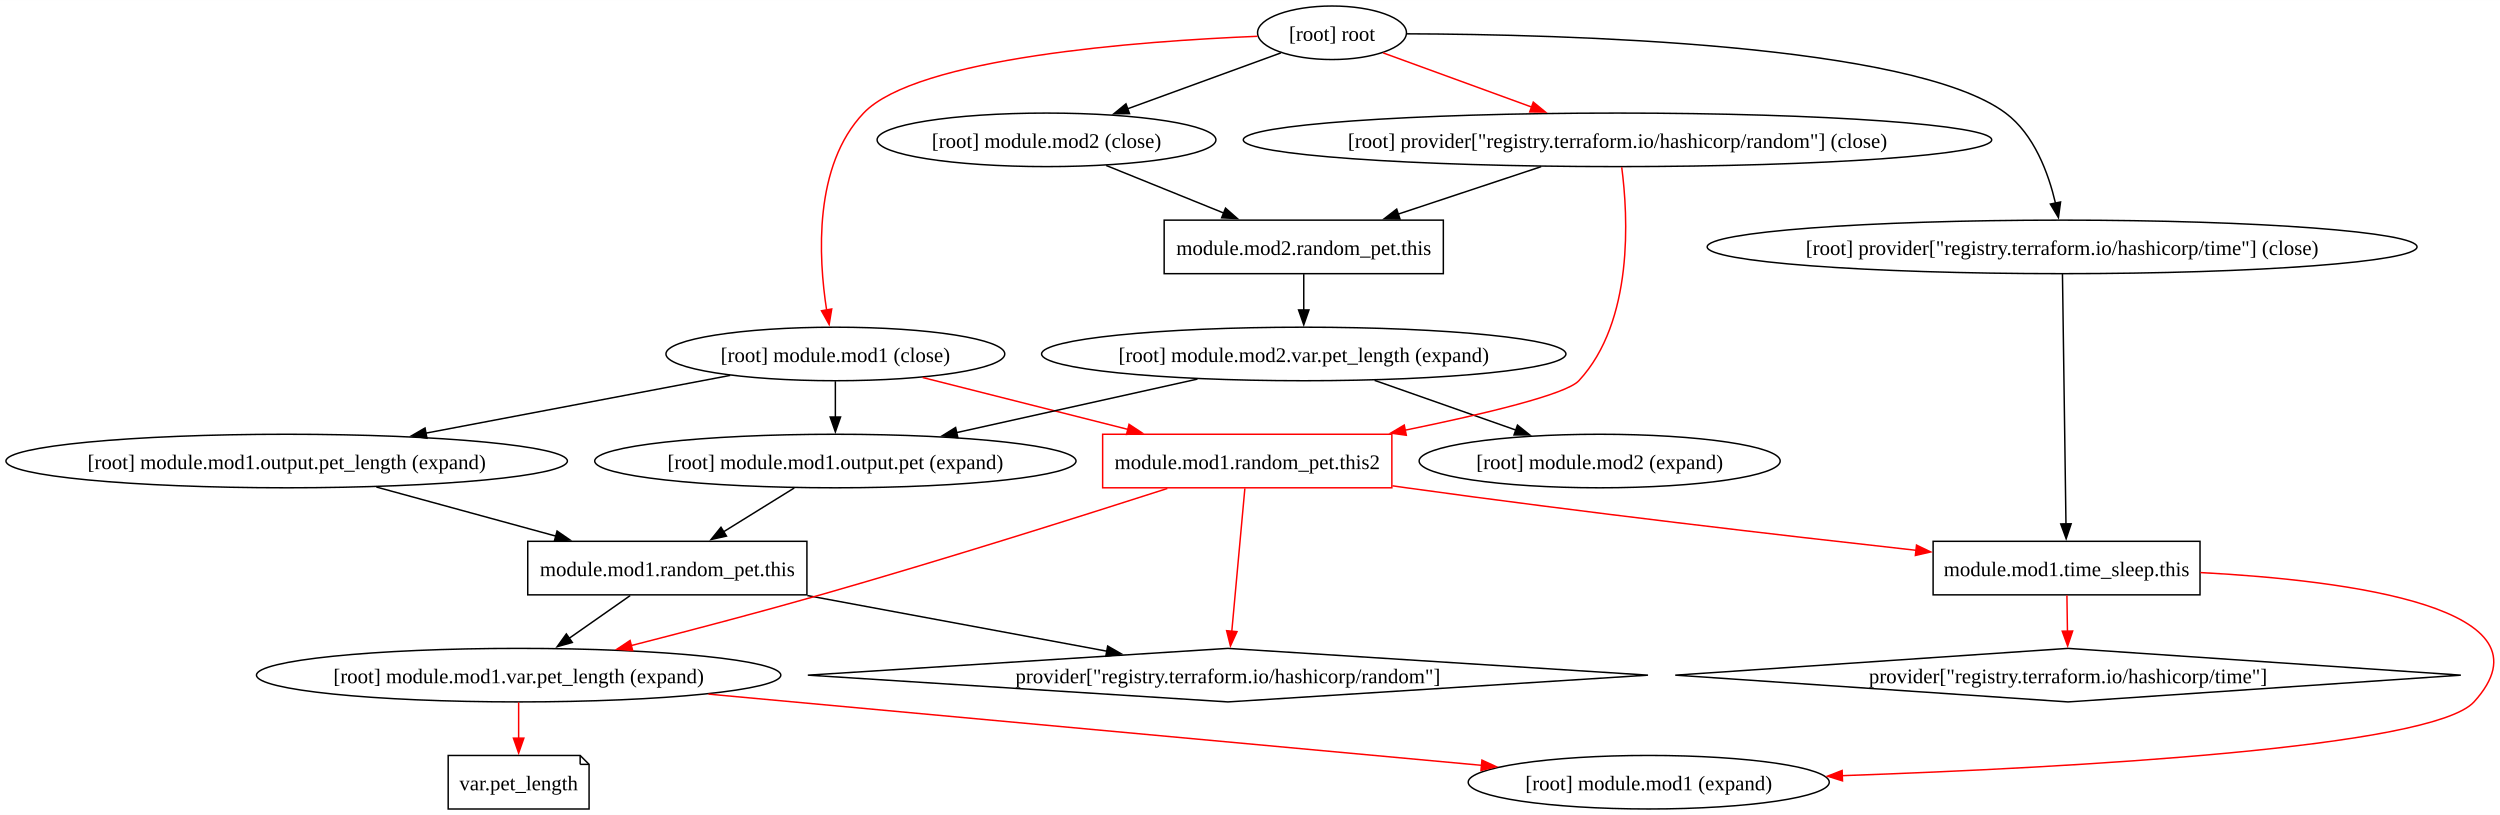
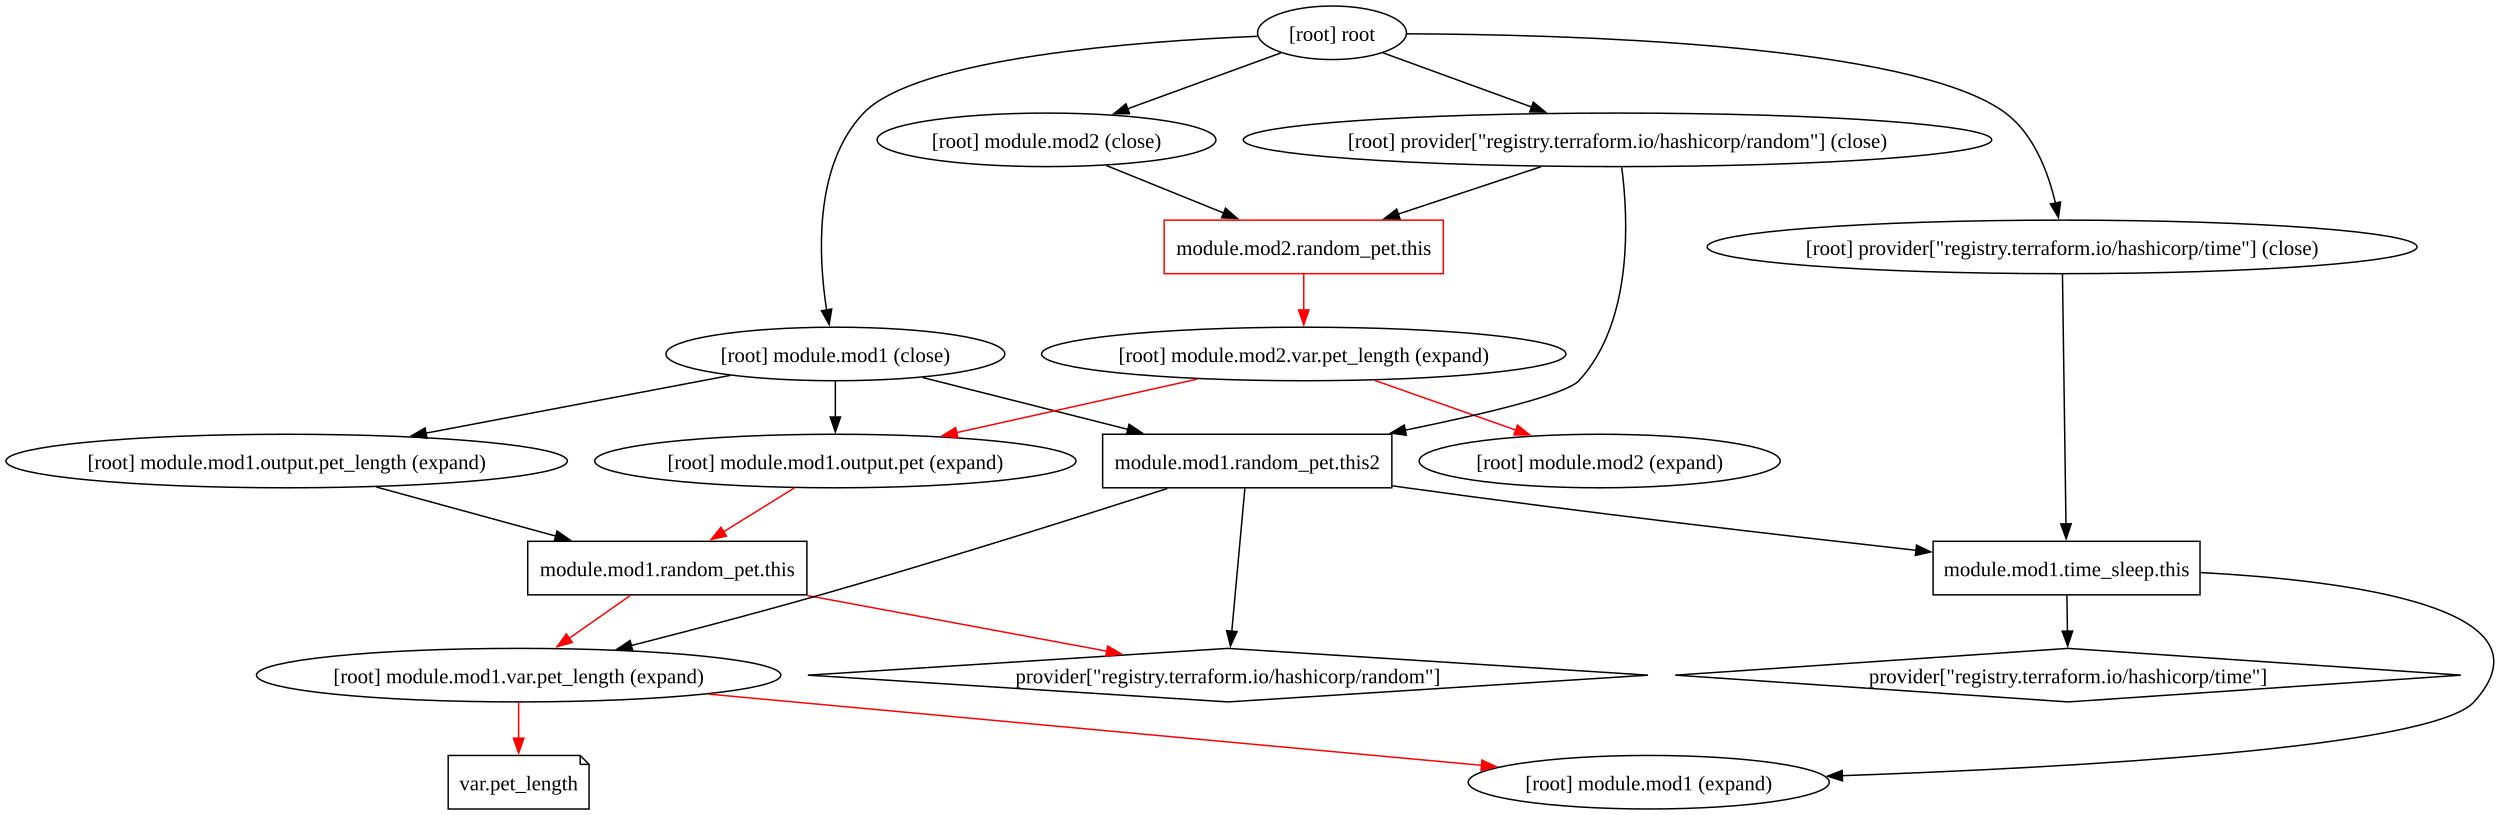
<svg xmlns="http://www.w3.org/2000/svg" width="1681pt" height="548pt" viewBox="0.00 0.00 1681.28 548.00">
  <g id="graph0" class="graph" transform="scale(1 1) rotate(0) translate(4 544)">
    <polygon fill="white" stroke="none" points="-4,4 -4,-544 1677.28,-544 1677.28,4 -4,4" />
    <g id="node1" class="node">
      <polygon fill="none" stroke="black" points="538.66,-180 350.91,-180 350.91,-144 538.66,-144 538.66,-180" />
      <text text-anchor="middle" x="444.79" y="-156.57" font-family="Times New Roman,serif" font-size="14.00">module.mod1.random_pet.this</text>
    </g>
    <g id="node5" class="node">
      <polygon fill="none" stroke="black" points="821.79,-108 539.28,-90 821.79,-72 1104.3,-90 821.79,-108" />
      <text text-anchor="middle" x="821.79" y="-84.58" font-family="Times New Roman,serif" font-size="14.00">provider["registry.terraform.io/hashicorp/random"]</text>
    </g>
    <g id="edge7" class="edge">
-       <path fill="none" stroke="black" d="M538.95,-143.52C600.93,-132.01 681.24,-117.1 740.44,-106.1" />
-       <polygon fill="black" stroke="black" points="740.93,-109.57 750.12,-104.31 739.65,-102.69 740.93,-109.57" />
+       <path fill="none" stroke="red" d="M538.95,-143.52C600.93,-132.01 681.24,-117.1 740.44,-106.1" />
+       <polygon fill="red" stroke="red" points="740.93,-109.57 750.12,-104.31 739.65,-102.69 740.93,-109.57" />
    </g>
    <g id="node11" class="node">
      <ellipse fill="none" stroke="black" cx="344.79" cy="-90" rx="176.31" ry="18" />
      <text text-anchor="middle" x="344.79" y="-84.58" font-family="Times New Roman,serif" font-size="14.00">[root] module.mod1.var.pet_length (expand)</text>
    </g>
    <g id="edge6" class="edge">
-       <path fill="none" stroke="black" d="M419.81,-143.52C407.43,-134.85 392.29,-124.25 378.86,-114.85" />
-       <polygon fill="black" stroke="black" points="380.88,-112 370.68,-109.13 376.87,-117.73 380.88,-112" />
+       <path fill="none" stroke="red" d="M419.81,-143.52C407.43,-134.85 392.29,-124.25 378.86,-114.85" />
+       <polygon fill="red" stroke="red" points="380.88,-112 370.68,-109.13 376.87,-117.73 380.88,-112" />
    </g>
    <g id="node2" class="node">
-       <polygon fill="none" stroke="red" points="932.04,-252 737.54,-252 737.54,-216 932.04,-216 932.04,-252" />
+       <polygon fill="none" stroke="black" points="932.04,-252 737.54,-252 737.54,-216 932.04,-216 932.04,-252" />
      <text text-anchor="middle" x="834.79" y="-228.57" font-family="Times New Roman,serif" font-size="14.00">module.mod1.random_pet.this2</text>
    </g>
    <g id="node3" class="node">
      <polygon fill="none" stroke="black" points="1475.54,-180 1296.04,-180 1296.04,-144 1475.54,-144 1475.54,-180" />
      <text text-anchor="middle" x="1385.79" y="-156.57" font-family="Times New Roman,serif" font-size="14.00">module.mod1.time_sleep.this</text>
    </g>
    <g id="edge8" class="edge">
-       <path fill="none" stroke="red" d="M932.44,-217.33C935.59,-216.87 938.71,-216.43 941.79,-216 1059.21,-199.67 1194.55,-183.96 1284.63,-173.95" />
-       <polygon fill="red" stroke="red" points="1284.88,-177.44 1294.43,-172.86 1284.11,-170.48 1284.88,-177.44" />
+       <path fill="none" stroke="black" d="M932.44,-217.33C935.59,-216.87 938.71,-216.43 941.79,-216 1059.21,-199.67 1194.55,-183.96 1284.63,-173.95" />
+       <polygon fill="black" stroke="black" points="1284.88,-177.44 1294.43,-172.86 1284.11,-170.48 1284.88,-177.44" />
    </g>
    <g id="edge10" class="edge">
-       <path fill="none" stroke="red" d="M833.19,-215.59C831,-191.61 827.02,-148.14 824.39,-119.42" />
-       <polygon fill="red" stroke="red" points="827.89,-119.26 823.49,-109.62 820.92,-119.9 827.89,-119.26" />
+       <path fill="none" stroke="black" d="M833.19,-215.59C831,-191.61 827.02,-148.14 824.39,-119.42" />
+       <polygon fill="black" stroke="black" points="827.89,-119.26 823.49,-109.62 820.92,-119.9 827.89,-119.26" />
    </g>
    <g id="edge9" class="edge">
-       <path fill="none" stroke="red" d="M781.05,-215.54C723.55,-197.04 629.55,-167.34 547.79,-144 505.87,-132.03 458.77,-119.67 420.5,-109.9" />
-       <polygon fill="red" stroke="red" points="421.47,-106.53 410.91,-107.46 419.74,-113.32 421.47,-106.53" />
+       <path fill="none" stroke="black" d="M781.05,-215.54C723.55,-197.04 629.55,-167.34 547.79,-144 505.87,-132.03 458.77,-119.67 420.5,-109.9" />
+       <polygon fill="black" stroke="black" points="421.47,-106.53 410.91,-107.46 419.74,-113.32 421.47,-106.53" />
    </g>
    <g id="node6" class="node">
      <polygon fill="none" stroke="black" points="1386.79,-108 1122.62,-90 1386.79,-72 1650.95,-90 1386.79,-108" />
      <text text-anchor="middle" x="1386.79" y="-84.58" font-family="Times New Roman,serif" font-size="14.00">provider["registry.terraform.io/hashicorp/time"]</text>
    </g>
    <g id="edge12" class="edge">
-       <path fill="none" stroke="red" d="M1386.03,-143.7C1386.14,-136.41 1386.26,-127.73 1386.38,-119.54" />
-       <polygon fill="red" stroke="red" points="1389.88,-119.67 1386.52,-109.62 1382.88,-119.57 1389.88,-119.67" />
+       <path fill="none" stroke="black" d="M1386.03,-143.7C1386.14,-136.41 1386.26,-127.73 1386.38,-119.54" />
+       <polygon fill="black" stroke="black" points="1389.88,-119.67 1386.52,-109.62 1382.88,-119.57 1389.88,-119.67" />
    </g>
    <g id="node12" class="node">
      <ellipse fill="none" stroke="black" cx="1104.79" cy="-18" rx="121.42" ry="18" />
      <text text-anchor="middle" x="1104.79" y="-12.57" font-family="Times New Roman,serif" font-size="14.00">[root] module.mod1 (expand)</text>
    </g>
    <g id="edge11" class="edge">
-       <path fill="none" stroke="red" d="M1475.82,-158.99C1576.15,-153.68 1717.23,-135.19 1659.79,-72 1631.74,-41.15 1390,-27.82 1234.95,-22.4" />
-       <polygon fill="red" stroke="red" points="1235.1,-18.9 1224.99,-22.06 1234.86,-25.9 1235.1,-18.9" />
+       <path fill="none" stroke="black" d="M1475.82,-158.99C1576.15,-153.68 1717.23,-135.19 1659.79,-72 1631.74,-41.15 1390,-27.82 1234.95,-22.4" />
+       <polygon fill="black" stroke="black" points="1235.1,-18.9 1224.99,-22.06 1234.86,-25.9 1235.1,-18.9" />
    </g>
    <g id="node4" class="node">
-       <polygon fill="none" stroke="black" points="966.66,-396 778.91,-396 778.91,-360 966.66,-360 966.66,-396" />
+       <polygon fill="none" stroke="red" points="966.66,-396 778.91,-396 778.91,-360 966.66,-360 966.66,-396" />
      <text text-anchor="middle" x="872.79" y="-372.57" font-family="Times New Roman,serif" font-size="14.00">module.mod2.random_pet.this</text>
    </g>
    <g id="node14" class="node">
      <ellipse fill="none" stroke="black" cx="872.79" cy="-306" rx="176.31" ry="18" />
      <text text-anchor="middle" x="872.79" y="-300.57" font-family="Times New Roman,serif" font-size="14.00">[root] module.mod2.var.pet_length (expand)</text>
    </g>
    <g id="edge16" class="edge">
-       <path fill="none" stroke="black" d="M872.79,-359.7C872.79,-352.41 872.79,-343.73 872.79,-335.54" />
-       <polygon fill="black" stroke="black" points="876.29,-335.62 872.79,-325.62 869.29,-335.62 876.29,-335.62" />
+       <path fill="none" stroke="red" d="M872.79,-359.7C872.79,-352.41 872.79,-343.73 872.79,-335.54" />
+       <polygon fill="red" stroke="red" points="876.29,-335.62 872.79,-325.62 869.29,-335.62 876.29,-335.62" />
    </g>
    <g id="node7" class="node">
      <polygon fill="none" stroke="black" points="386.16,-36 297.41,-36 297.41,0 392.16,0 392.16,-30 386.16,-36" />
      <polyline fill="none" stroke="black" points="386.16,-36 386.16,-30" />
      <polyline fill="none" stroke="black" points="392.16,-30 386.16,-30" />
      <text text-anchor="middle" x="344.79" y="-12.57" font-family="Times New Roman,serif" font-size="14.00">var.pet_length</text>
    </g>
    <g id="node8" class="node">
      <ellipse fill="none" stroke="black" cx="557.79" cy="-306" rx="113.94" ry="18" />
      <text text-anchor="middle" x="557.79" y="-300.57" font-family="Times New Roman,serif" font-size="14.00">[root] module.mod1 (close)</text>
    </g>
    <g id="edge3" class="edge">
-       <path fill="none" stroke="red" d="M616.53,-290.15C656.72,-280 710.5,-266.41 754.61,-255.26" />
-       <polygon fill="red" stroke="red" points="755.3,-258.7 764.14,-252.85 753.59,-251.91 755.3,-258.7" />
+       <path fill="none" stroke="black" d="M616.53,-290.15C656.72,-280 710.5,-266.41 754.61,-255.26" />
+       <polygon fill="black" stroke="black" points="755.3,-258.7 764.14,-252.85 753.59,-251.91 755.3,-258.7" />
    </g>
    <g id="node9" class="node">
      <ellipse fill="none" stroke="black" cx="557.79" cy="-234" rx="161.84" ry="18" />
      <text text-anchor="middle" x="557.79" y="-228.57" font-family="Times New Roman,serif" font-size="14.00">[root] module.mod1.output.pet (expand)</text>
    </g>
    <g id="edge1" class="edge">
      <path fill="none" stroke="black" d="M557.79,-287.7C557.79,-280.41 557.79,-271.73 557.79,-263.54" />
      <polygon fill="black" stroke="black" points="561.29,-263.62 557.79,-253.62 554.29,-263.62 561.29,-263.62" />
    </g>
    <g id="node10" class="node">
      <ellipse fill="none" stroke="black" cx="188.79" cy="-234" rx="188.79" ry="18" />
      <text text-anchor="middle" x="188.79" y="-228.57" font-family="Times New Roman,serif" font-size="14.00">[root] module.mod1.output.pet_length (expand)</text>
    </g>
    <g id="edge2" class="edge">
      <path fill="none" stroke="black" d="M487.08,-291.59C428.94,-280.56 346.07,-264.84 282.42,-252.76" />
      <polygon fill="black" stroke="black" points="283.14,-249.34 272.66,-250.91 281.83,-256.21 283.14,-249.34" />
    </g>
    <g id="edge4" class="edge">
-       <path fill="none" stroke="black" d="M530.14,-215.88C515.75,-206.96 497.94,-195.93 482.32,-186.25" />
-       <polygon fill="black" stroke="black" points="484.56,-183.52 474.22,-181.23 480.87,-189.47 484.56,-183.52" />
+       <path fill="none" stroke="red" d="M530.14,-215.88C515.75,-206.96 497.94,-195.93 482.32,-186.25" />
+       <polygon fill="red" stroke="red" points="484.56,-183.52 474.22,-181.23 480.87,-189.47 484.56,-183.52" />
    </g>
    <g id="edge5" class="edge">
      <path fill="none" stroke="black" d="M249.13,-216.5C285.34,-206.6 331.69,-193.92 370.19,-183.4" />
      <polygon fill="black" stroke="black" points="370.64,-186.9 379.36,-180.89 368.8,-180.15 370.64,-186.9" />
    </g>
    <g id="edge14" class="edge">
      <path fill="none" stroke="red" d="M344.79,-71.7C344.79,-64.41 344.79,-55.73 344.79,-47.54" />
      <polygon fill="red" stroke="red" points="348.29,-47.62 344.79,-37.62 341.29,-47.62 348.29,-47.62" />
    </g>
    <g id="edge13" class="edge">
      <path fill="none" stroke="red" d="M472.42,-77.24C618.04,-63.83 853.91,-42.11 992.7,-29.32" />
      <polygon fill="red" stroke="red" points="992.62,-32.85 1002.26,-28.44 991.98,-25.88 992.62,-32.85" />
    </g>
    <g id="node13" class="node">
      <ellipse fill="none" stroke="black" cx="699.79" cy="-450" rx="113.94" ry="18" />
      <text text-anchor="middle" x="699.79" y="-444.57" font-family="Times New Roman,serif" font-size="14.00">[root] module.mod2 (close)</text>
    </g>
    <g id="edge15" class="edge">
      <path fill="none" stroke="black" d="M739.91,-432.76C763.41,-423.26 793.38,-411.13 818.91,-400.8" />
      <polygon fill="black" stroke="black" points="820.19,-404.06 828.15,-397.06 817.56,-397.57 820.19,-404.06" />
    </g>
    <g id="edge17" class="edge">
-       <path fill="none" stroke="black" d="M801.31,-289.12C753.13,-278.41 689.46,-264.26 639.3,-253.11" />
-       <polygon fill="black" stroke="black" points="640.17,-249.72 629.65,-250.97 638.65,-256.55 640.17,-249.72" />
+       <path fill="none" stroke="red" d="M801.31,-289.12C753.13,-278.41 689.46,-264.26 639.3,-253.11" />
+       <polygon fill="red" stroke="red" points="640.17,-249.72 629.65,-250.97 638.65,-256.55 640.17,-249.72" />
    </g>
    <g id="node15" class="node">
      <ellipse fill="none" stroke="black" cx="1071.79" cy="-234" rx="121.42" ry="18" />
      <text text-anchor="middle" x="1071.79" y="-228.57" font-family="Times New Roman,serif" font-size="14.00">[root] module.mod2 (expand)</text>
    </g>
    <g id="edge18" class="edge">
-       <path fill="none" stroke="black" d="M920.45,-288.23C949.02,-278.18 985.51,-265.35 1015.49,-254.8" />
-       <polygon fill="black" stroke="black" points="1016.52,-258.15 1024.79,-251.53 1014.2,-251.55 1016.52,-258.15" />
+       <path fill="none" stroke="red" d="M920.45,-288.23C949.02,-278.18 985.51,-265.35 1015.49,-254.8" />
+       <polygon fill="red" stroke="red" points="1016.52,-258.15 1024.79,-251.53 1014.2,-251.55 1016.52,-258.15" />
    </g>
    <g id="node16" class="node">
      <ellipse fill="none" stroke="black" cx="1083.79" cy="-450" rx="251.66" ry="18" />
      <text text-anchor="middle" x="1083.79" y="-444.57" font-family="Times New Roman,serif" font-size="14.00">[root] provider["registry.terraform.io/hashicorp/random"] (close)</text>
    </g>
    <g id="edge19" class="edge">
-       <path fill="none" stroke="red" d="M1086.63,-431.57C1090.89,-398.84 1094.89,-327.92 1057.79,-288 1049.17,-278.73 994.03,-265.58 940.75,-254.7" />
-       <polygon fill="red" stroke="red" points="941.75,-251.33 931.26,-252.79 940.37,-258.19 941.75,-251.33" />
+       <path fill="none" stroke="black" d="M1086.63,-431.57C1090.89,-398.84 1094.89,-327.92 1057.79,-288 1049.17,-278.73 994.03,-265.58 940.75,-254.7" />
+       <polygon fill="black" stroke="black" points="941.75,-251.33 931.26,-252.79 940.37,-258.19 941.75,-251.33" />
    </g>
    <g id="edge20" class="edge">
      <path fill="none" stroke="black" d="M1032.44,-431.97C1003.41,-422.34 966.89,-410.22 936.1,-400" />
      <polygon fill="black" stroke="black" points="937.5,-396.78 926.9,-396.95 935.29,-403.42 937.5,-396.78" />
    </g>
    <g id="node17" class="node">
      <ellipse fill="none" stroke="black" cx="1382.79" cy="-378" rx="238.69" ry="18" />
      <text text-anchor="middle" x="1382.79" y="-372.57" font-family="Times New Roman,serif" font-size="14.00">[root] provider["registry.terraform.io/hashicorp/time"] (close)</text>
    </g>
    <g id="edge21" class="edge">
      <path fill="none" stroke="black" d="M1383.03,-359.85C1383.54,-323.14 1384.75,-236.66 1385.39,-191.53" />
      <polygon fill="black" stroke="black" points="1388.88,-191.79 1385.52,-181.75 1381.88,-191.7 1388.88,-191.79" />
    </g>
    <g id="node18" class="node">
      <ellipse fill="none" stroke="black" cx="891.79" cy="-522" rx="50.07" ry="18" />
      <text text-anchor="middle" x="891.79" y="-516.58" font-family="Times New Roman,serif" font-size="14.00">[root] root</text>
    </g>
    <g id="edge22" class="edge">
-       <path fill="none" stroke="red" d="M841.67,-519.64C762.12,-516.38 612.3,-505.3 576.79,-468 543.14,-432.65 546.35,-371.32 551.93,-335.43" />
-       <polygon fill="red" stroke="red" points="555.34,-336.25 553.61,-325.8 548.45,-335.05 555.34,-336.25" />
+       <path fill="none" stroke="black" d="M841.67,-519.64C762.12,-516.38 612.3,-505.3 576.79,-468 543.14,-432.65 546.35,-371.32 551.93,-335.43" />
+       <polygon fill="black" stroke="black" points="555.34,-336.25 553.61,-325.8 548.45,-335.05 555.34,-336.25" />
    </g>
    <g id="edge23" class="edge">
      <path fill="none" stroke="black" d="M857.46,-508.49C828.75,-498.02 787.27,-482.9 754.06,-470.79" />
      <polygon fill="black" stroke="black" points="755.62,-467.63 745.02,-467.49 753.22,-474.21 755.62,-467.63" />
    </g>
    <g id="edge24" class="edge">
-       <path fill="none" stroke="red" d="M926.11,-508.49C953.83,-498.38 993.44,-483.94 1026.02,-472.06" />
-       <polygon fill="red" stroke="red" points="1027.16,-475.37 1035.35,-468.66 1024.76,-468.79 1027.16,-475.37" />
+       <path fill="none" stroke="black" d="M926.11,-508.49C953.83,-498.38 993.44,-483.94 1026.02,-472.06" />
+       <polygon fill="black" stroke="black" points="1027.16,-475.37 1035.35,-468.66 1024.76,-468.79 1027.16,-475.37" />
    </g>
    <g id="edge25" class="edge">
      <path fill="none" stroke="black" d="M942.13,-521.3C1046.54,-520.94 1282.16,-514.81 1344.79,-468 1364.02,-453.62 1373.62,-427.55 1378.35,-407.33" />
      <polygon fill="black" stroke="black" points="1381.75,-408.21 1380.31,-397.71 1374.89,-406.82 1381.75,-408.21" />
    </g>
  </g>
</svg>
